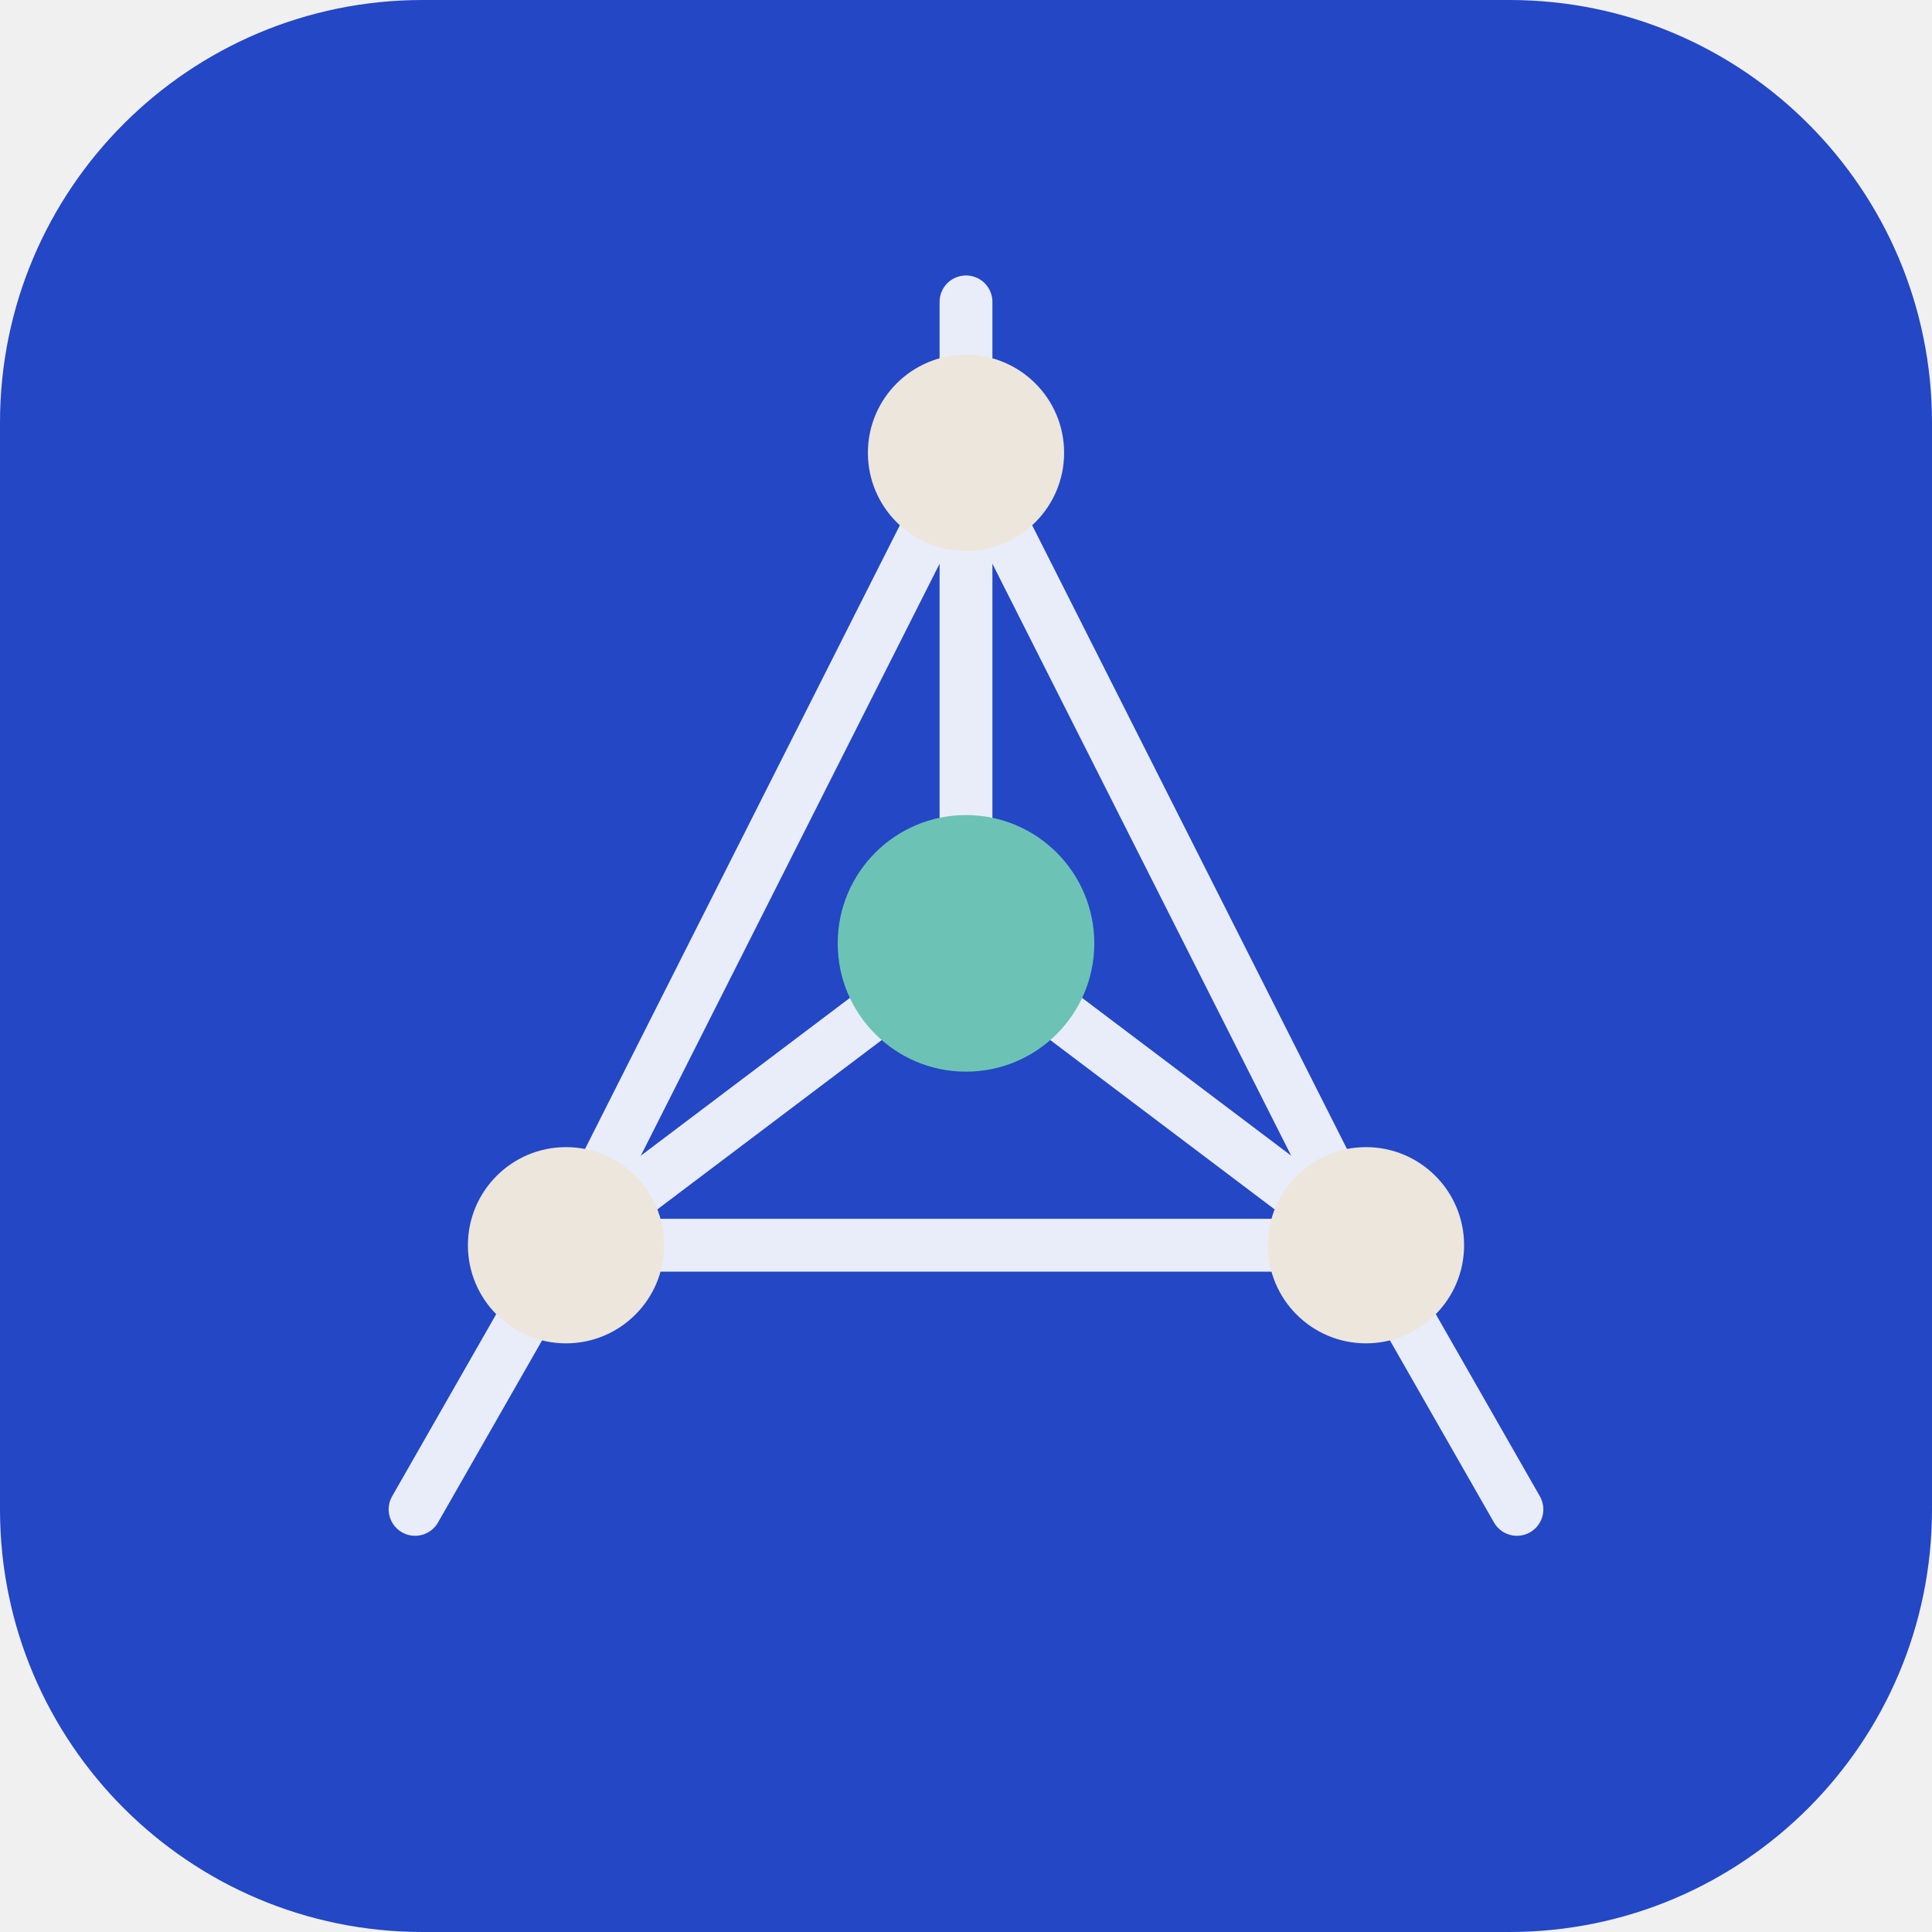
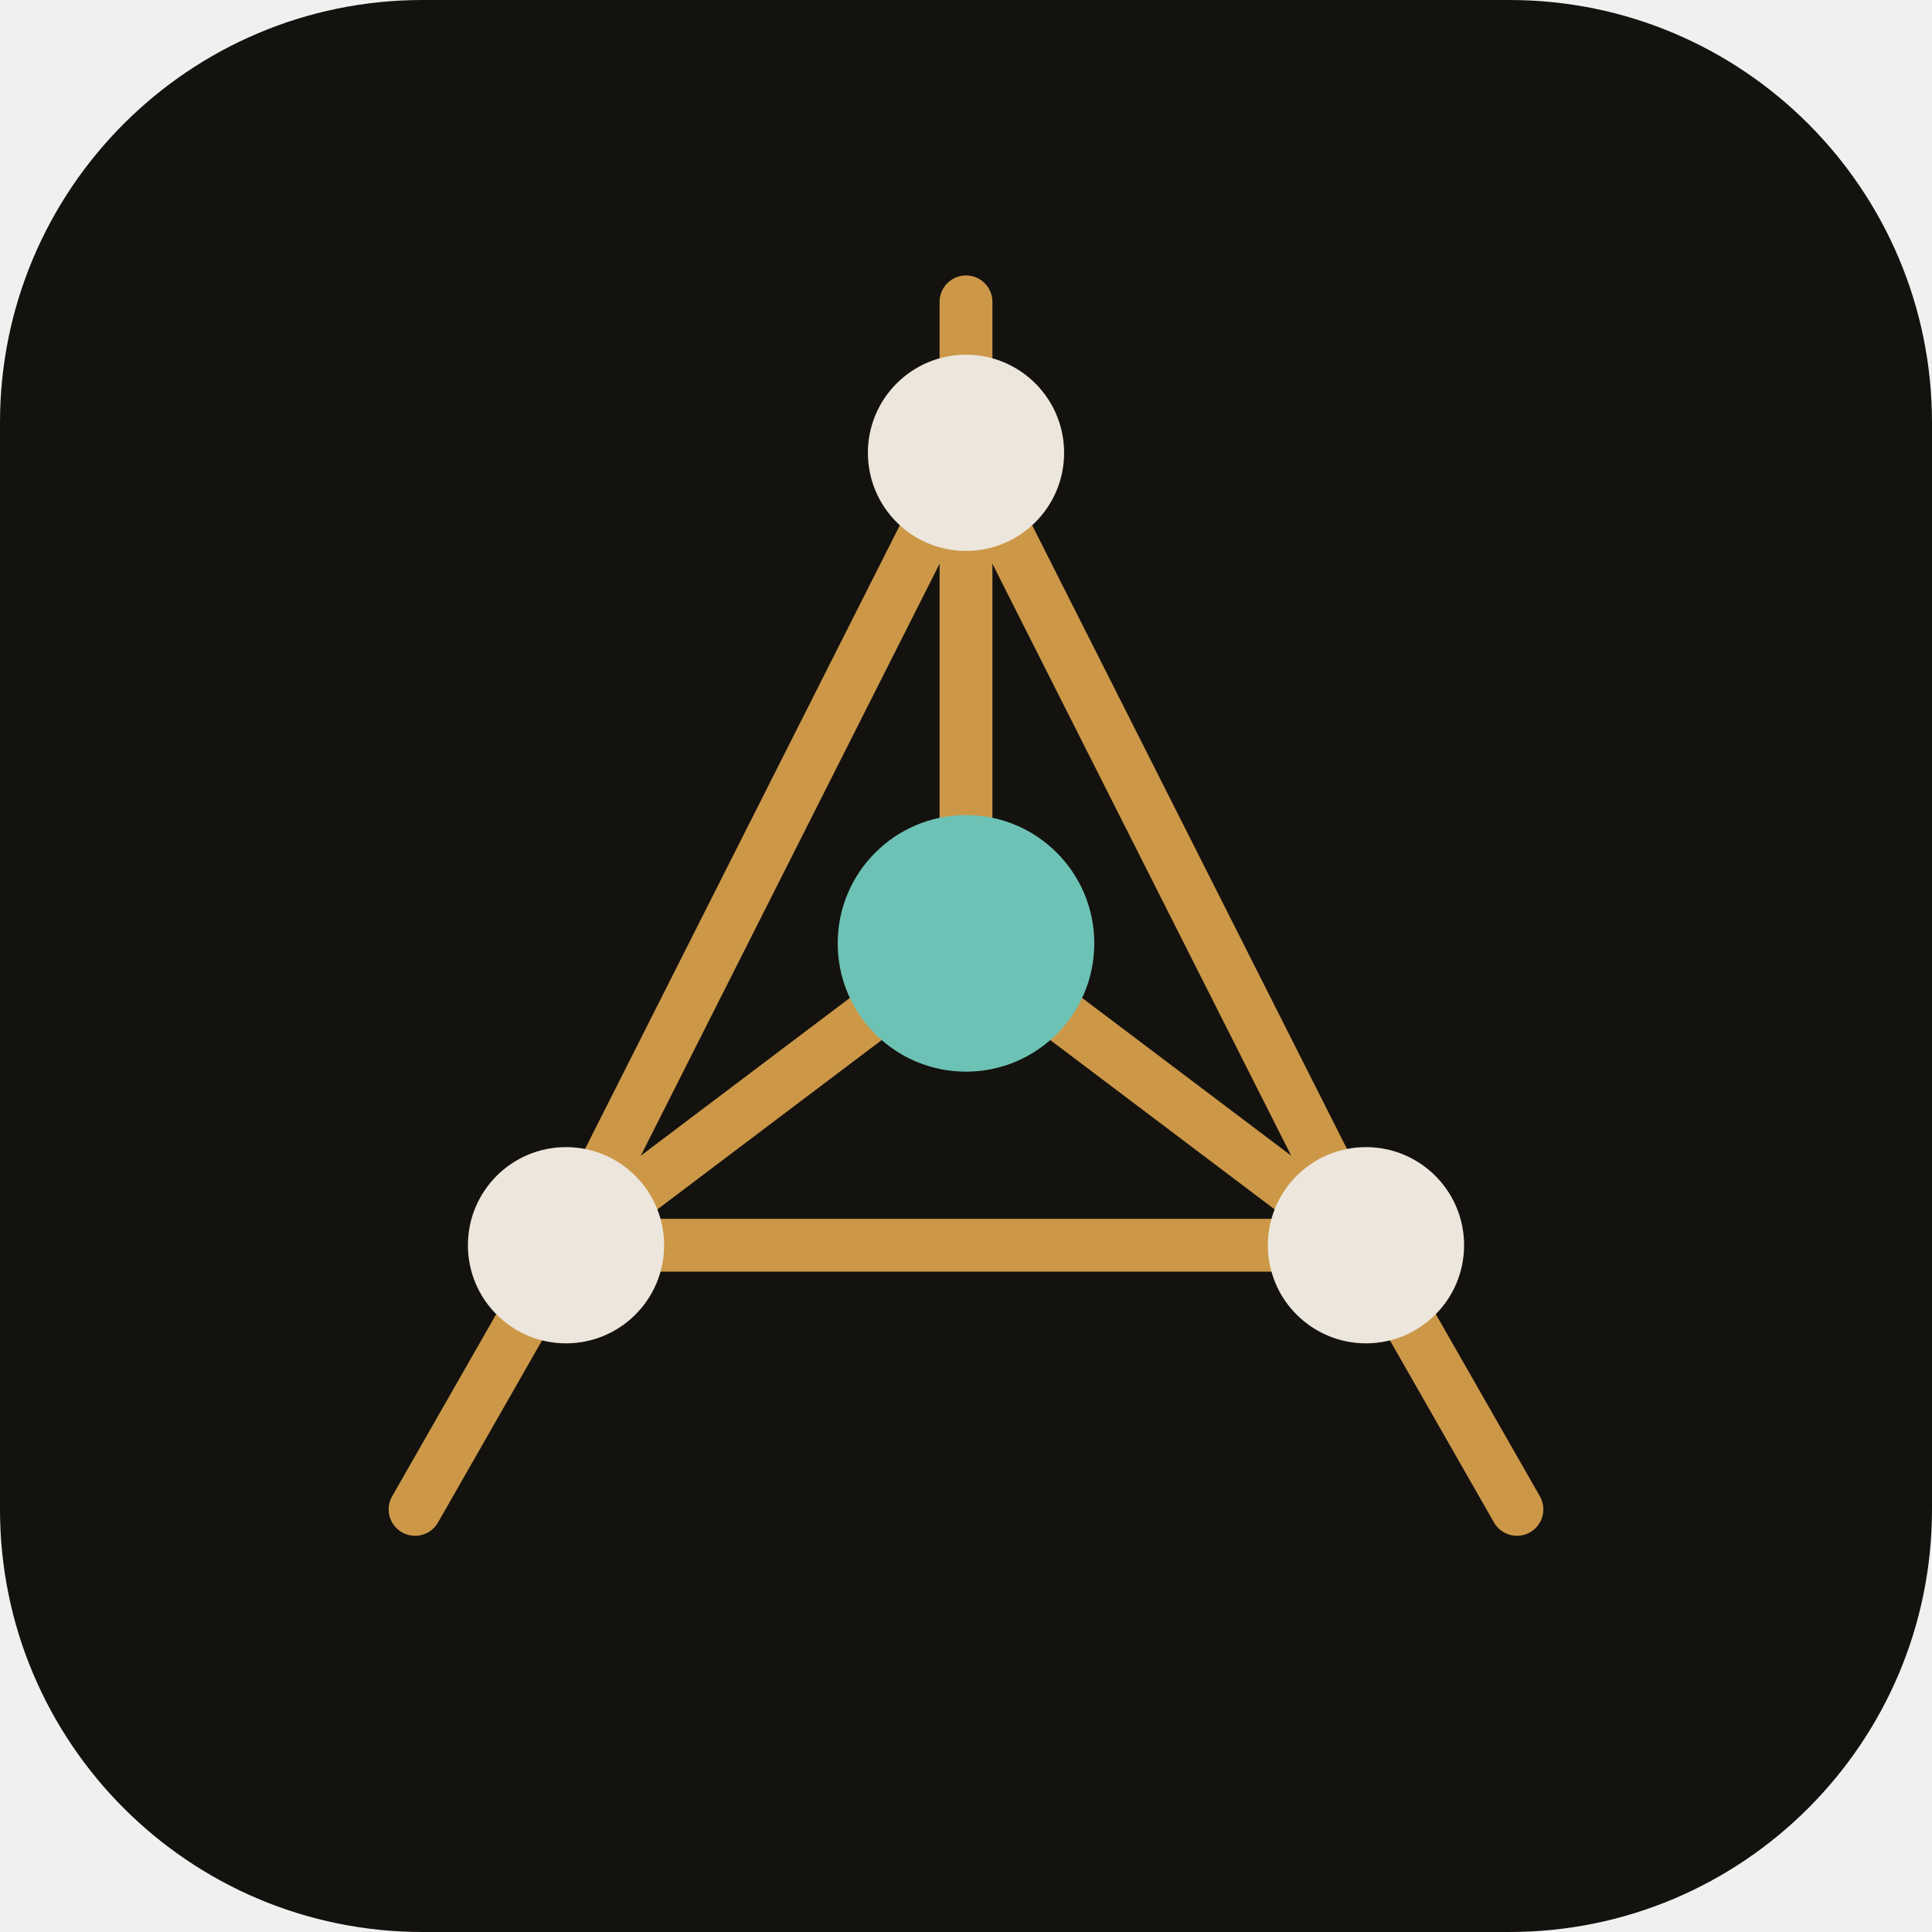
<svg xmlns="http://www.w3.org/2000/svg" viewBox="0 0 512 512">
-   <rect width="512" height="512" rx="112" fill="#2347c5" />
-   <g stroke="#ffffff" stroke-width="14" stroke-linecap="round" fill="none" opacity="0.9">
+   <rect width="512" height="512" rx="112" fill="#14120f" />
+   <g stroke="#e0a64f" stroke-width="14" stroke-linecap="round" fill="none" opacity="0.9">
    <path d="M256 120 L150 330 L362 330 Z" />
    <path d="M256 120 L256 250 M150 330 L256 250 M362 330 L256 250" />
    <path d="M150 330 L110 400 M362 330 L402 400 M256 120 L256 80" />
  </g>
  <g fill="#ece6dc">
    <circle cx="256" cy="120" r="26" />
    <circle cx="150" cy="330" r="26" />
    <circle cx="362" cy="330" r="26" />
  </g>
  <circle cx="256" cy="250" r="34" fill="#6cc3b5" />
</svg>
